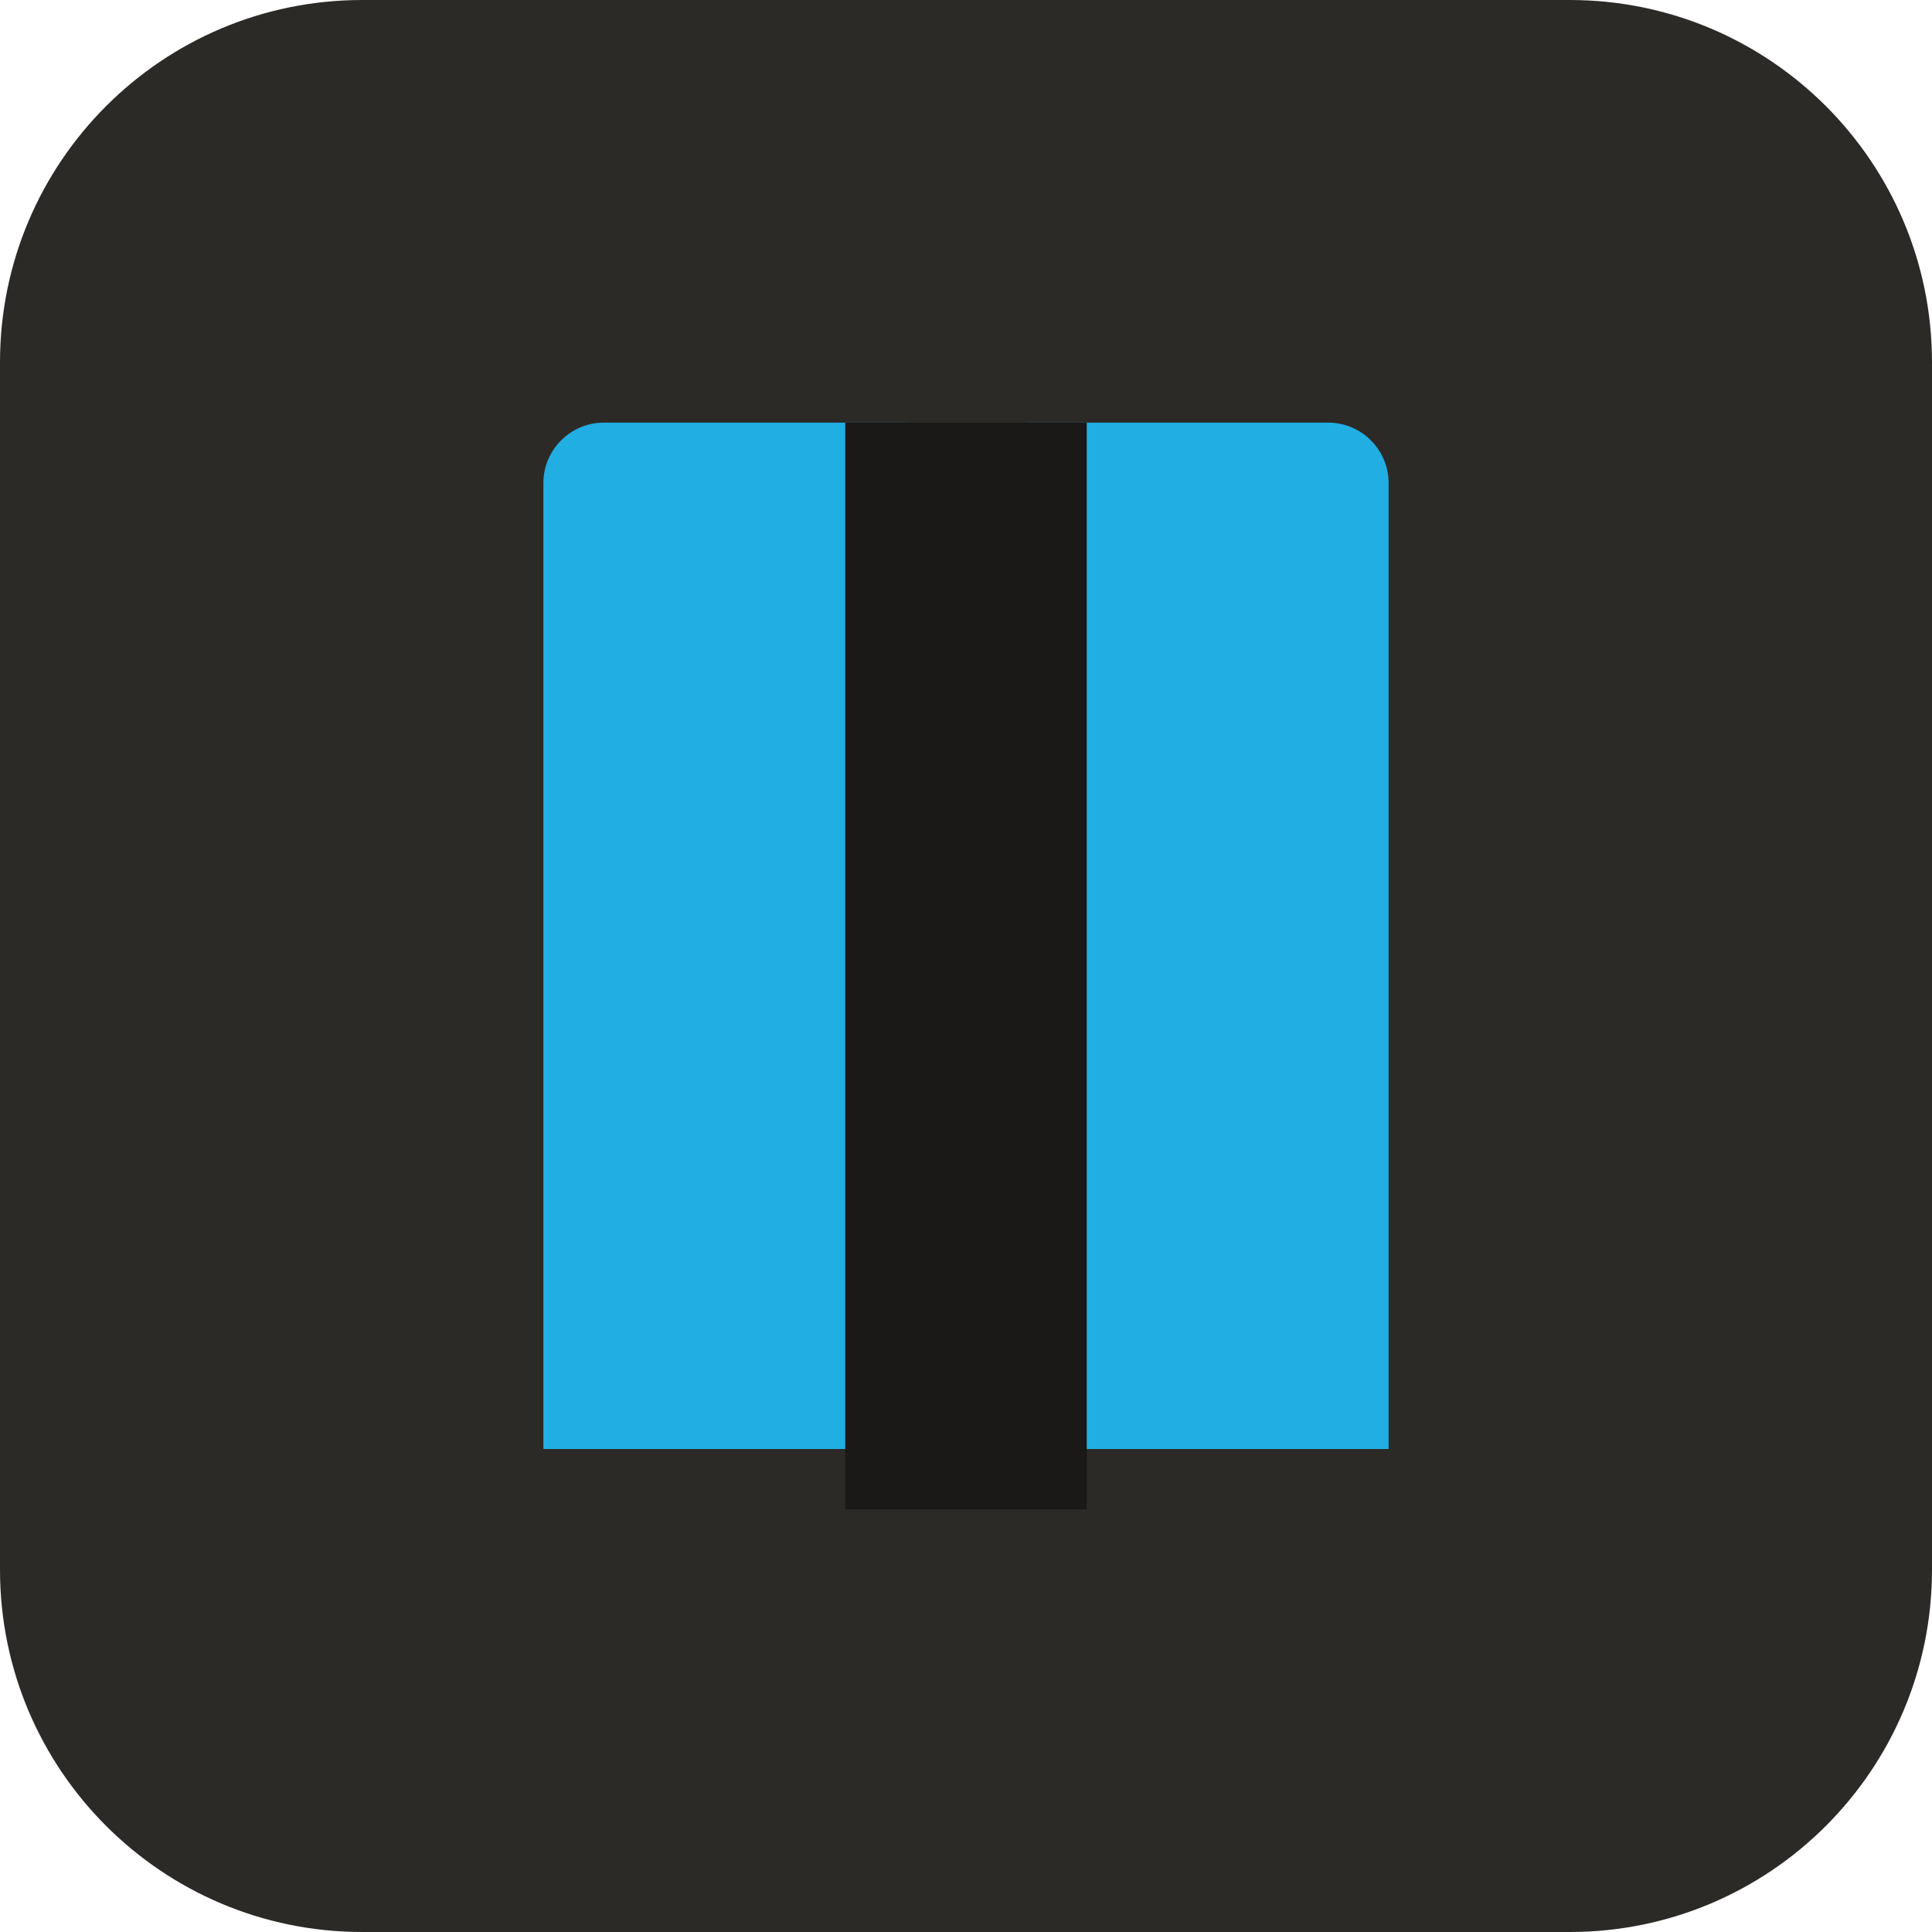
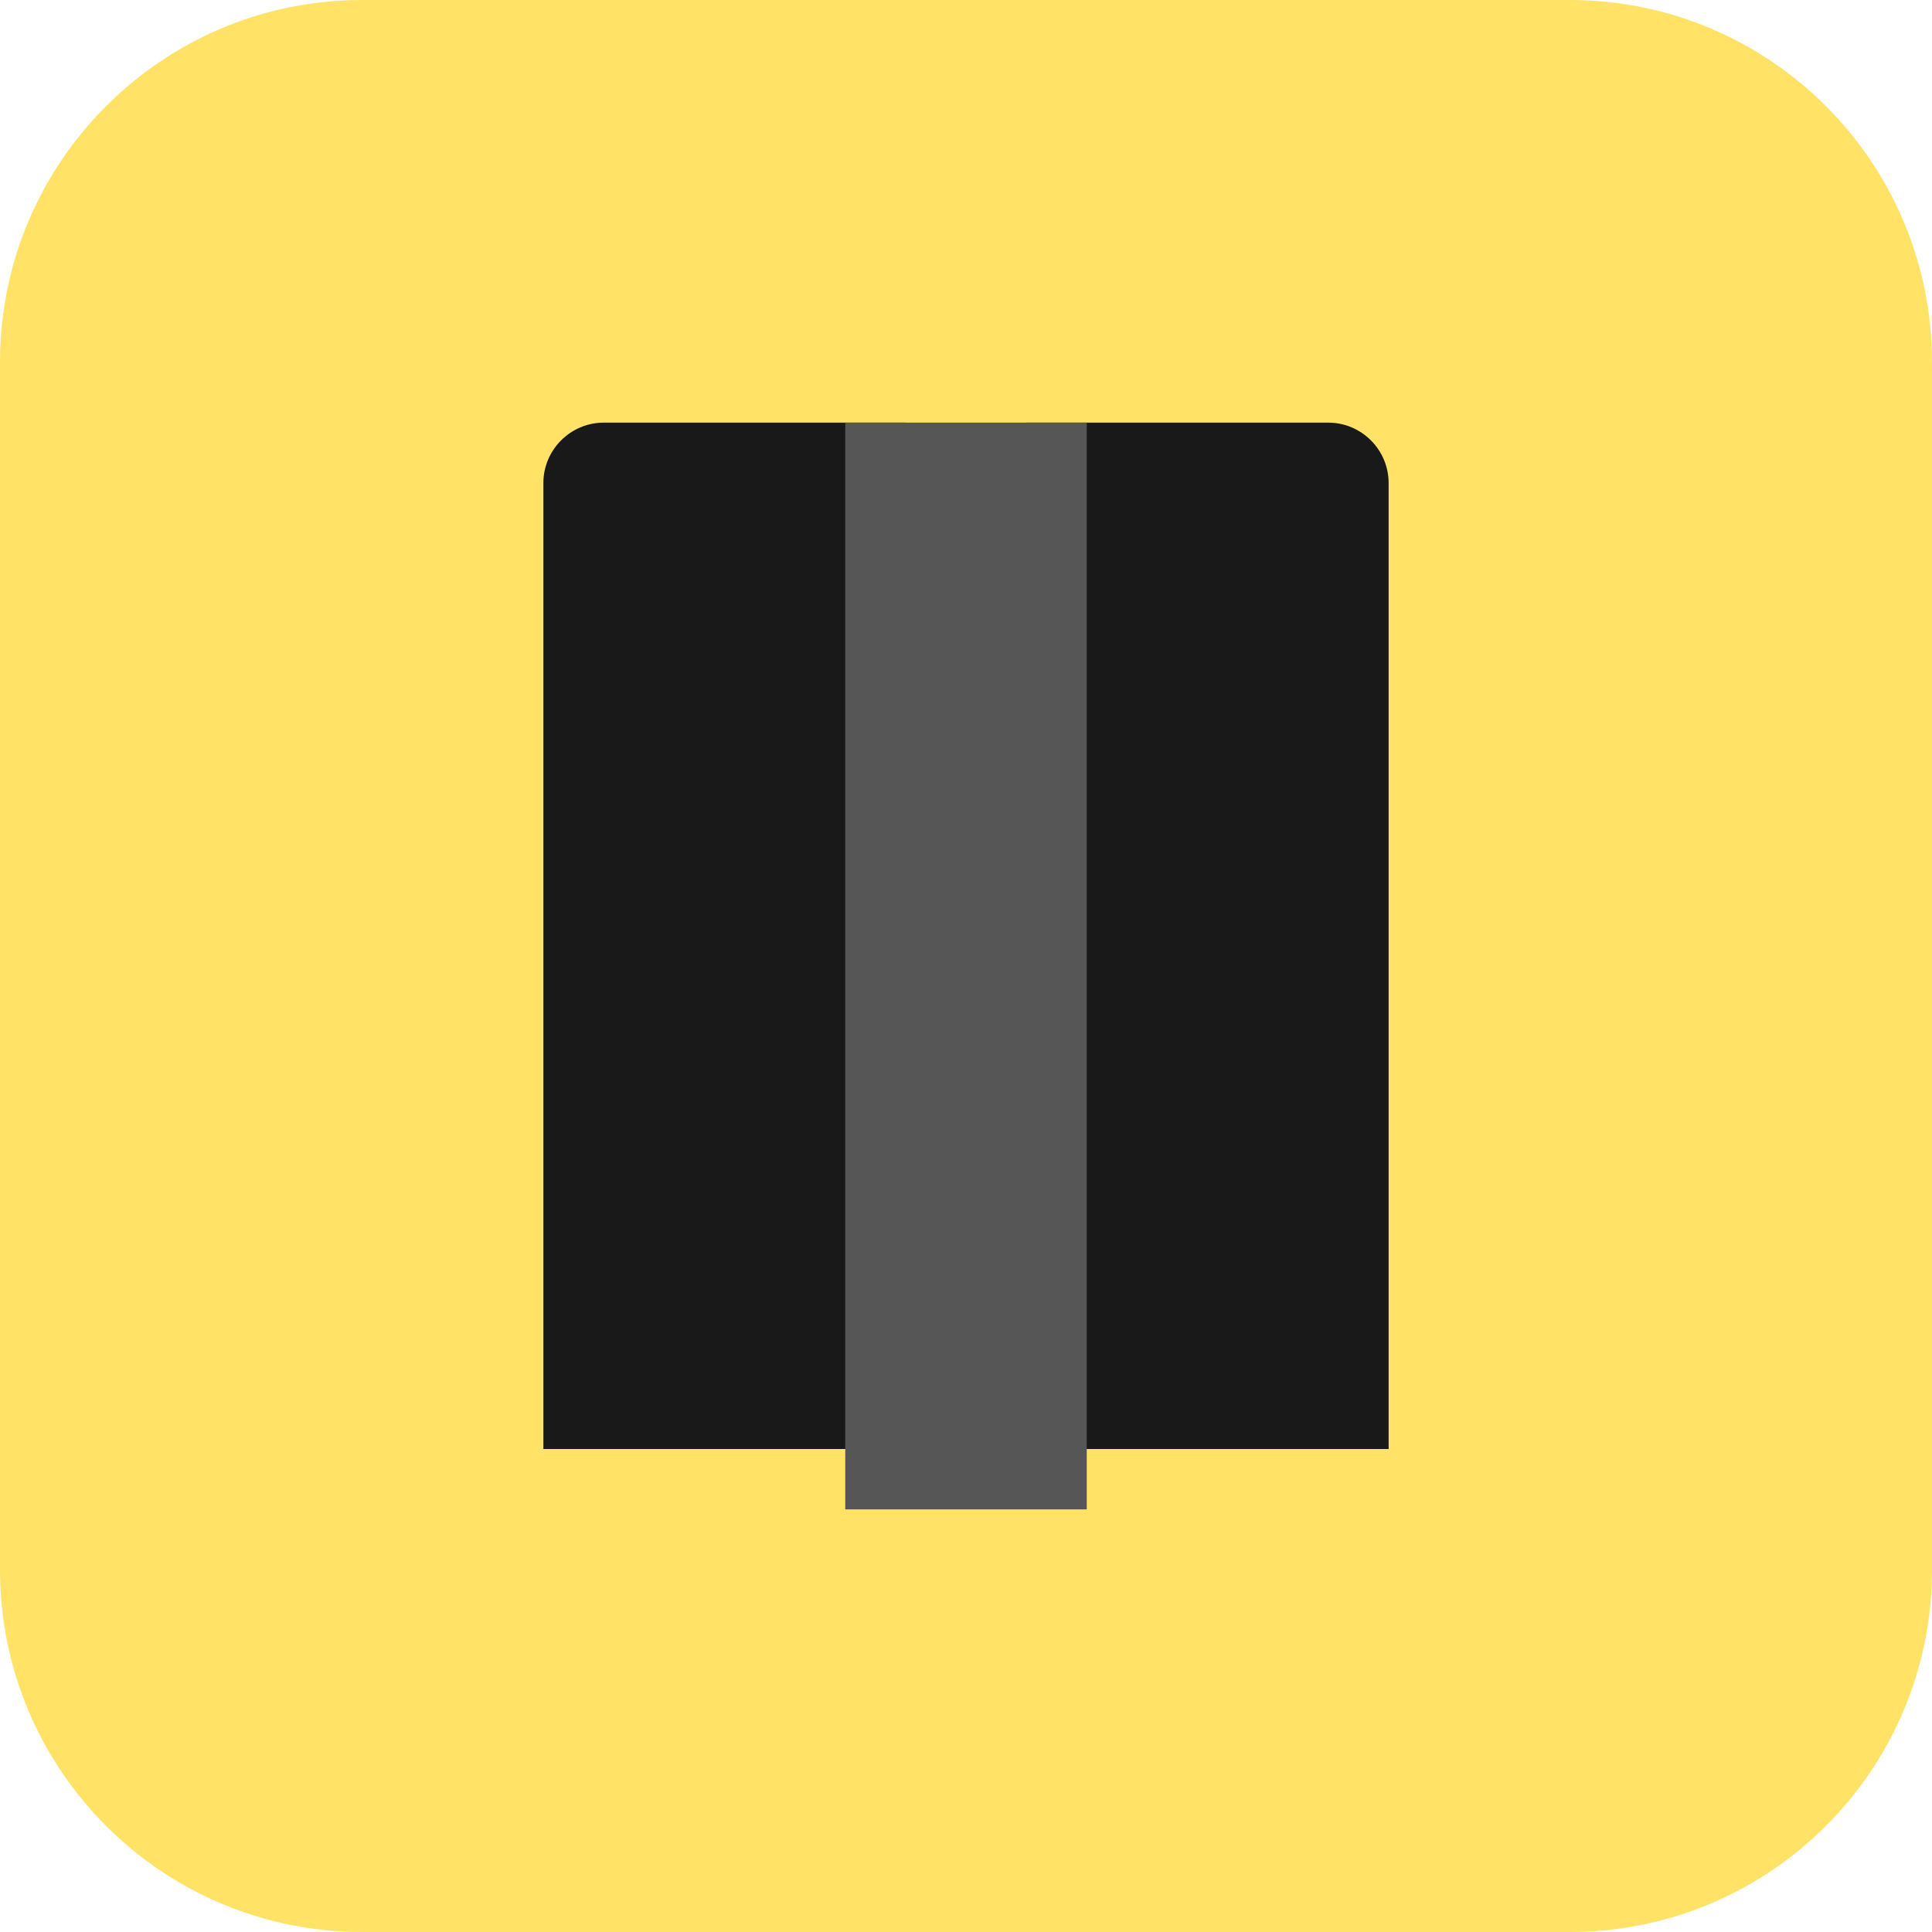
<svg xmlns="http://www.w3.org/2000/svg" width="32" height="32" viewBox="0 0 32 32" fill="none">
-   <rect width="32" height="32" rx="6" fill="#2c2a26" />
-   <path d="M9 8v16h6V7H10c-.55 0-1 .45-1 1Z" fill="#20AEE3" />
-   <path d="M23 8v16h-6V7h5c.55 0 1 .45 1 1Z" fill="#20AEE3" />
-   <rect x="14" y="7" width="4" height="18" fill="#1a1917" />
+   <rect width="32" height="32" rx="6" fill="#FFE266" />
+   <path d="M9 8v16h6V7H10c-.55 0-1 .45-1 1Z" fill="#191919" />
+   <path d="M23 8v16h-6V7h5c.55 0 1 .45 1 1Z" fill="#191919" />
+   <rect x="14" y="7" width="4" height="18" fill="#565656" />
</svg>
